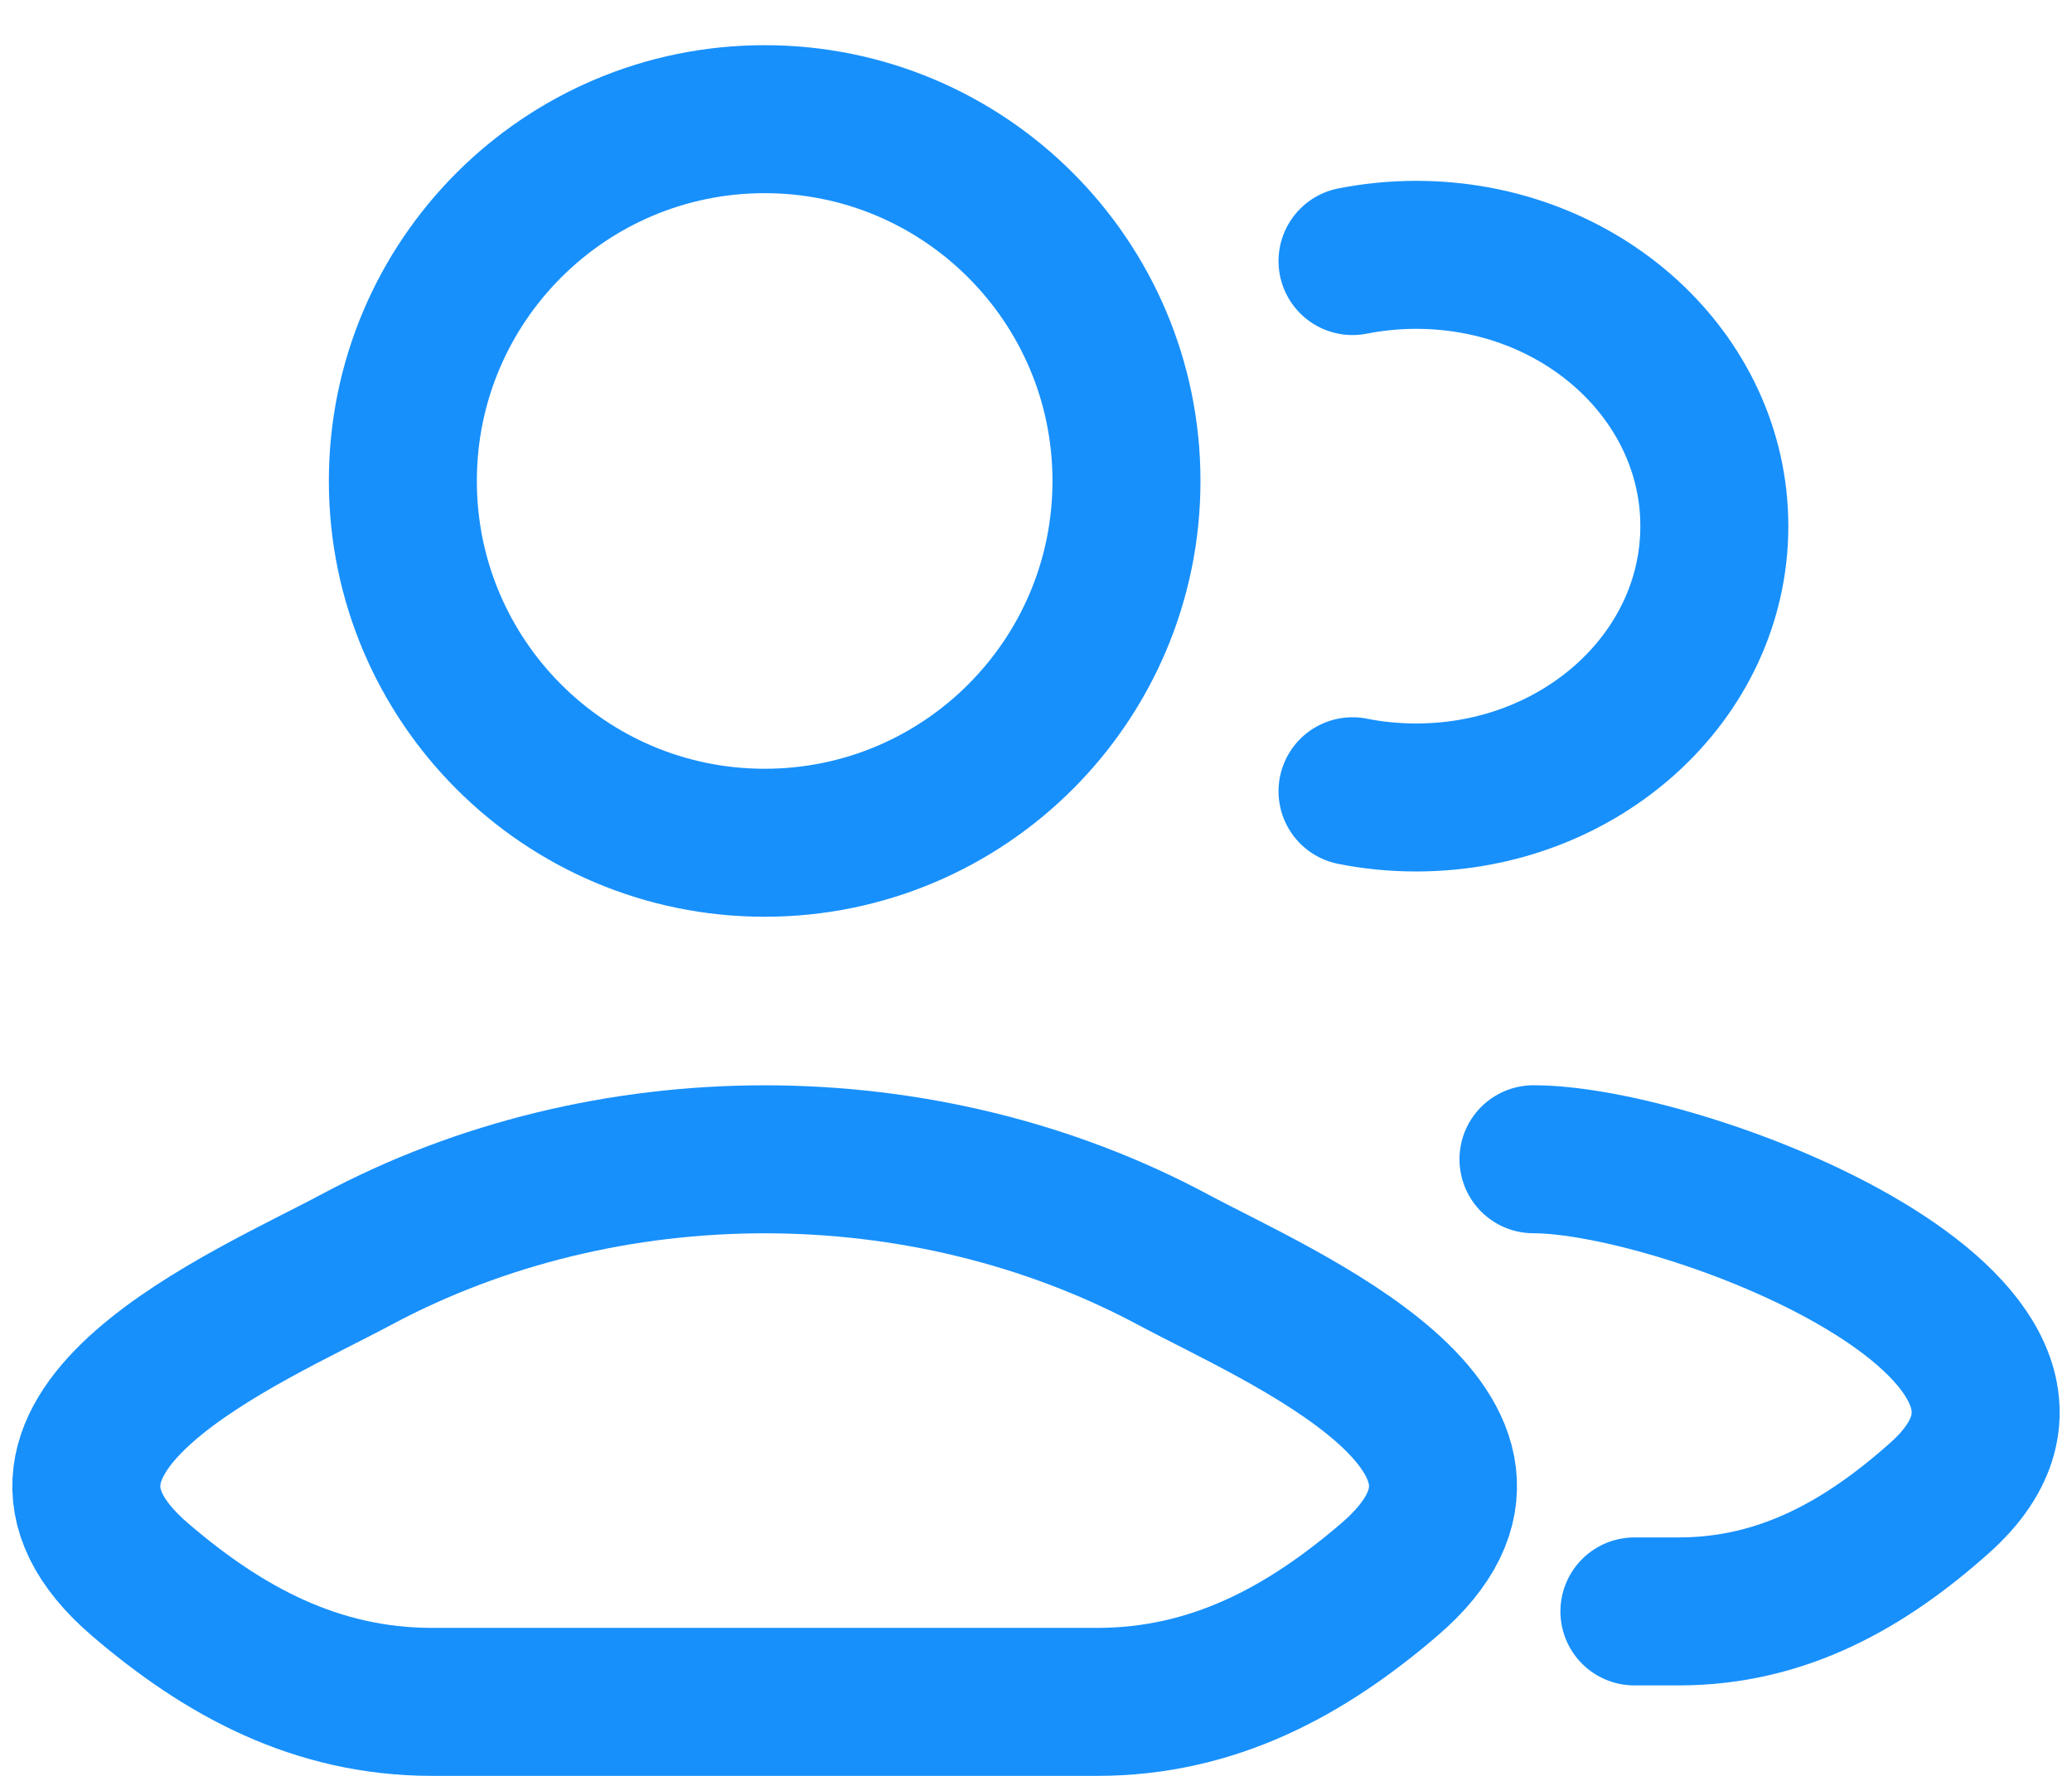
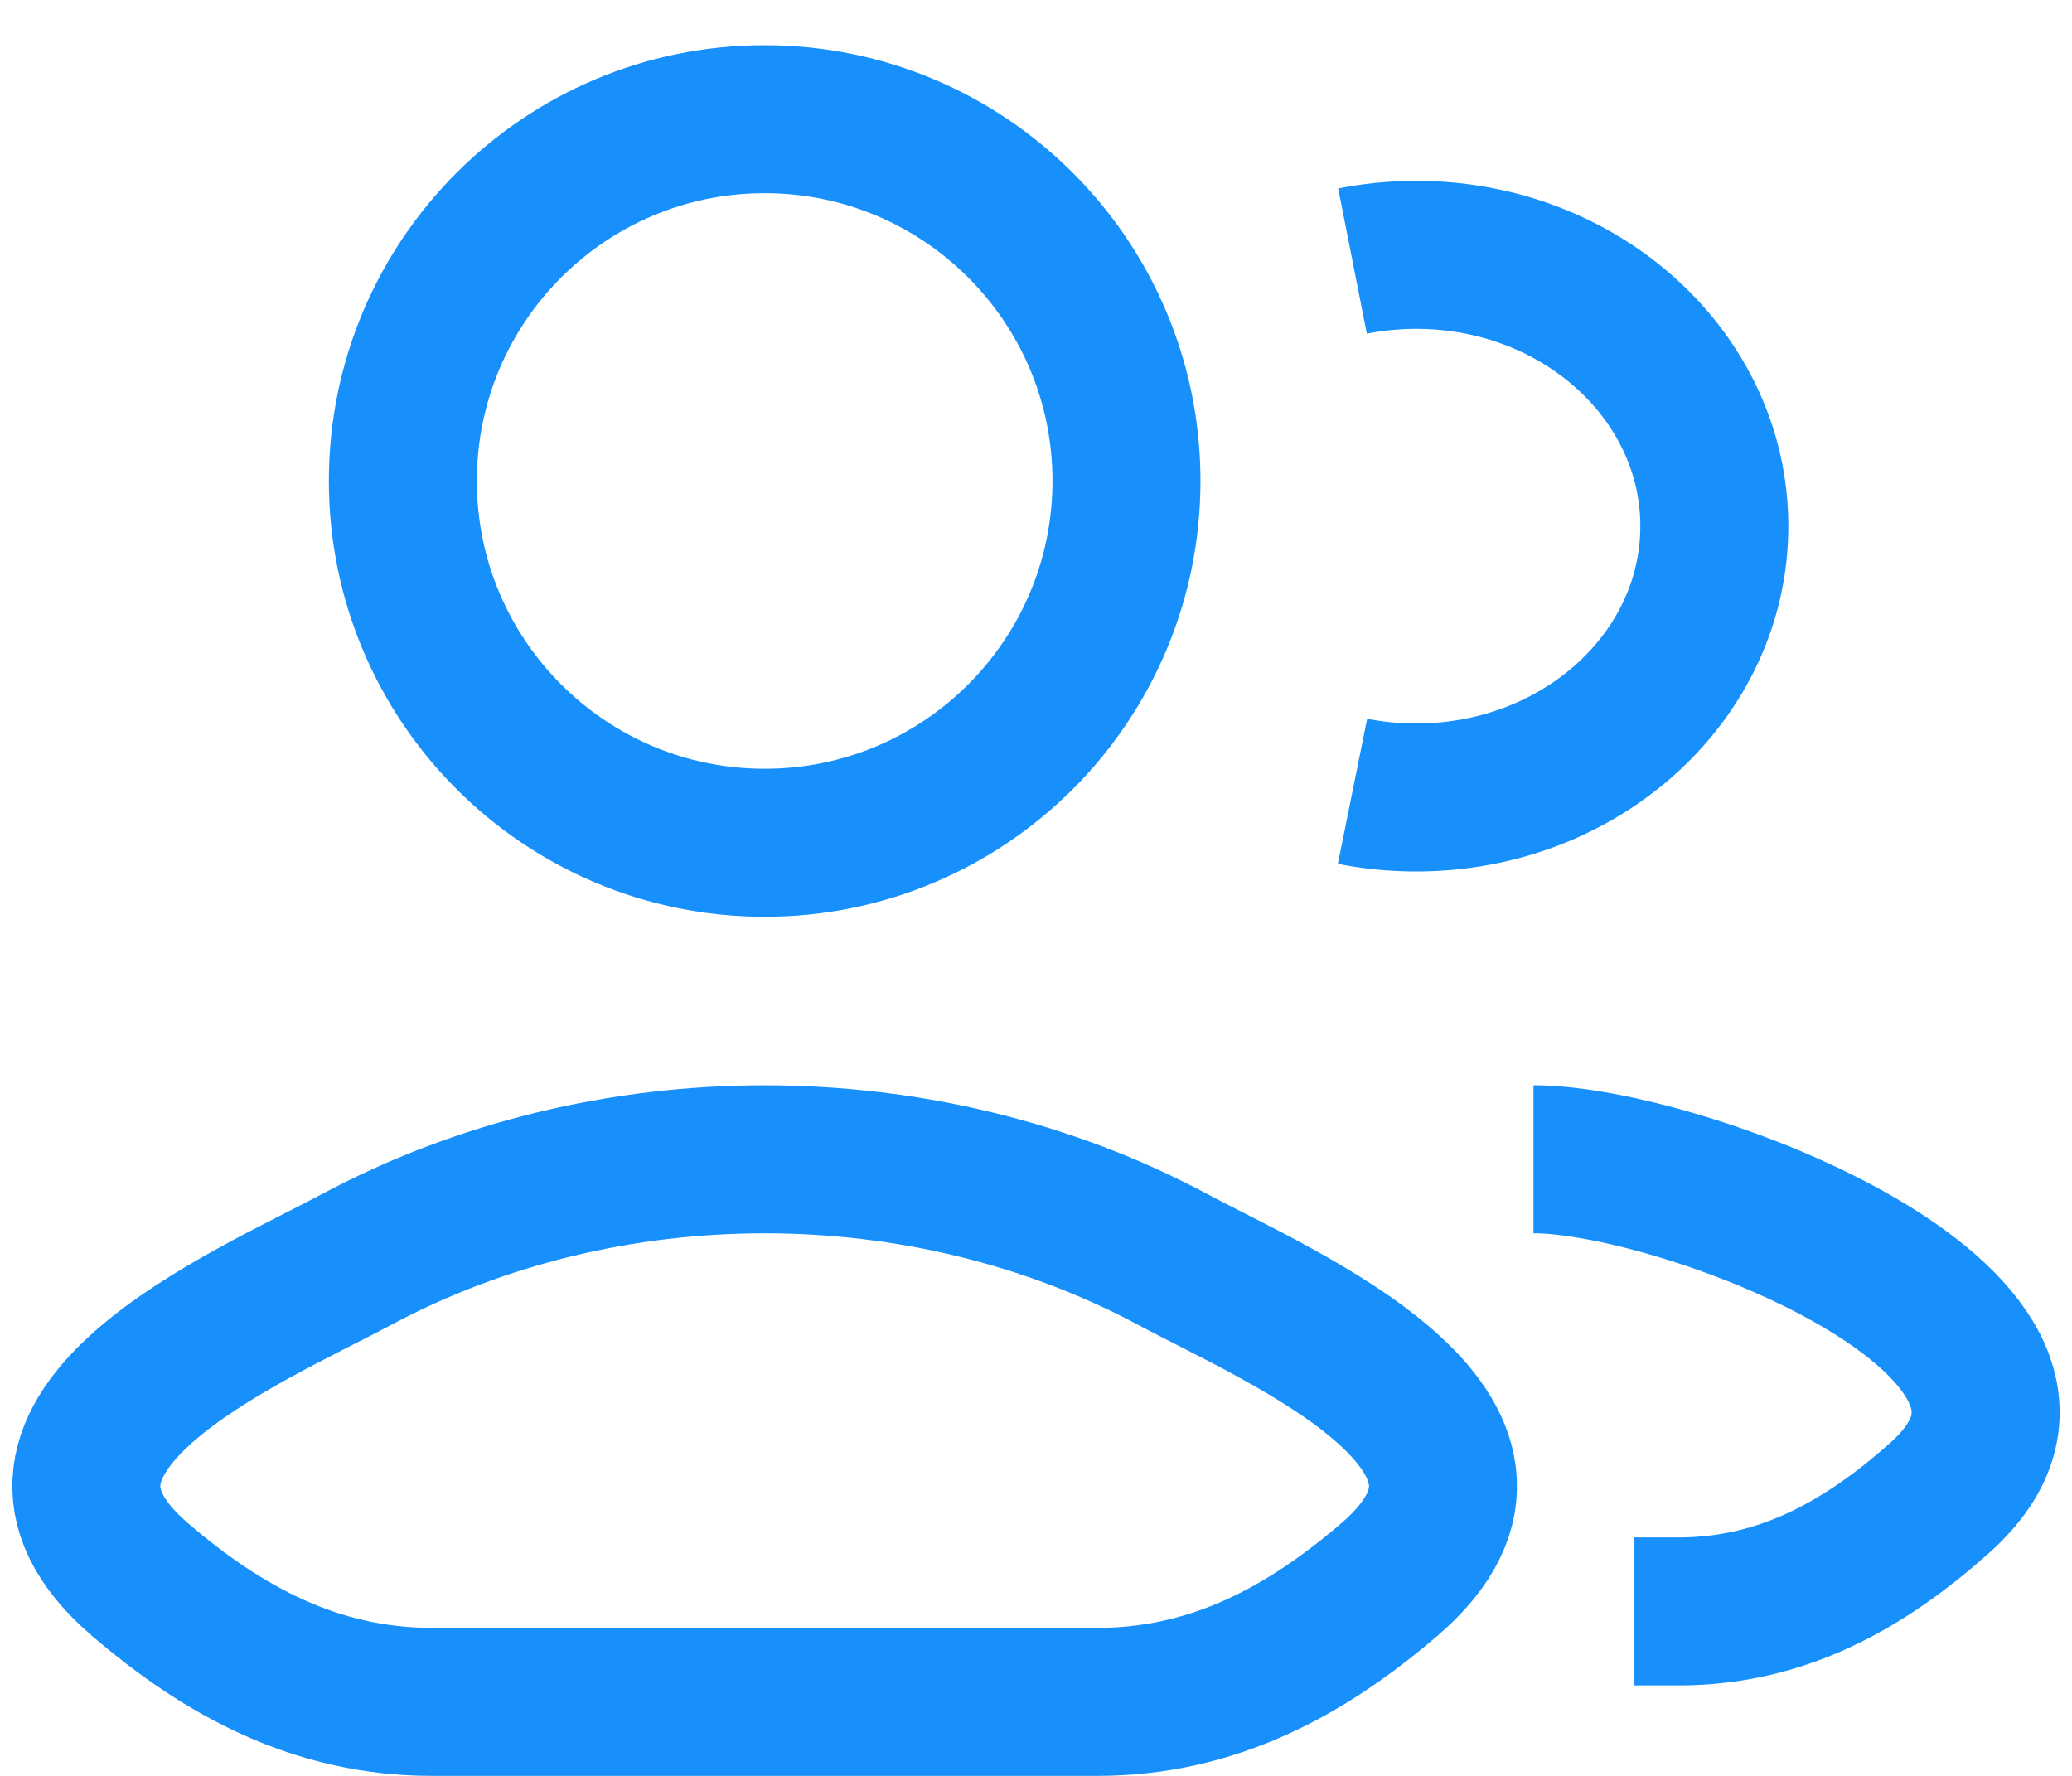
<svg xmlns="http://www.w3.org/2000/svg" width="21" height="18" viewBox="0 0 21 18" fill="none">
  <g id="elements">
-     <path id="Vector" d="M16.565 16.333H17.014C18.068 16.333 18.907 15.853 19.659 15.182C21.572 13.476 17.076 11.75 15.542 11.75M13.708 2.646C13.916 2.605 14.133 2.583 14.354 2.583C16.023 2.583 17.375 3.815 17.375 5.333C17.375 6.852 16.023 8.083 14.354 8.083C14.133 8.083 13.916 8.062 13.708 8.02" stroke="#1790FC" stroke-width="1.5" stroke-linecap="round" />
+     <path id="Vector" d="M16.565 16.333H17.014C18.068 16.333 18.907 15.853 19.659 15.182C21.572 13.476 17.076 11.75 15.542 11.75M13.708 2.646C13.916 2.605 14.133 2.583 14.354 2.583C16.023 2.583 17.375 3.815 17.375 5.333C17.375 6.852 16.023 8.083 14.354 8.083C14.133 8.083 13.916 8.062 13.708 8.02" stroke="#1790FC" stroke-width="1.5" strokeLinecap="round" />
    <g id="Vector_2">
      <path d="M3.608 12.769C2.527 13.348 -0.306 14.53 1.419 16.01C2.262 16.733 3.201 17.25 4.382 17.25H11.118C12.299 17.25 13.238 16.733 14.081 16.01C15.806 14.53 12.973 13.348 11.892 12.769C9.358 11.411 6.142 11.411 3.608 12.769Z" stroke="#1790FC" stroke-width="1.5" />
      <path d="M11.417 4.875C11.417 6.9 9.775 8.542 7.75 8.542C5.725 8.542 4.083 6.9 4.083 4.875C4.083 2.85 5.725 1.208 7.75 1.208C9.775 1.208 11.417 2.85 11.417 4.875Z" stroke="#1790FC" stroke-width="1.5" />
    </g>
  </g>
</svg>
